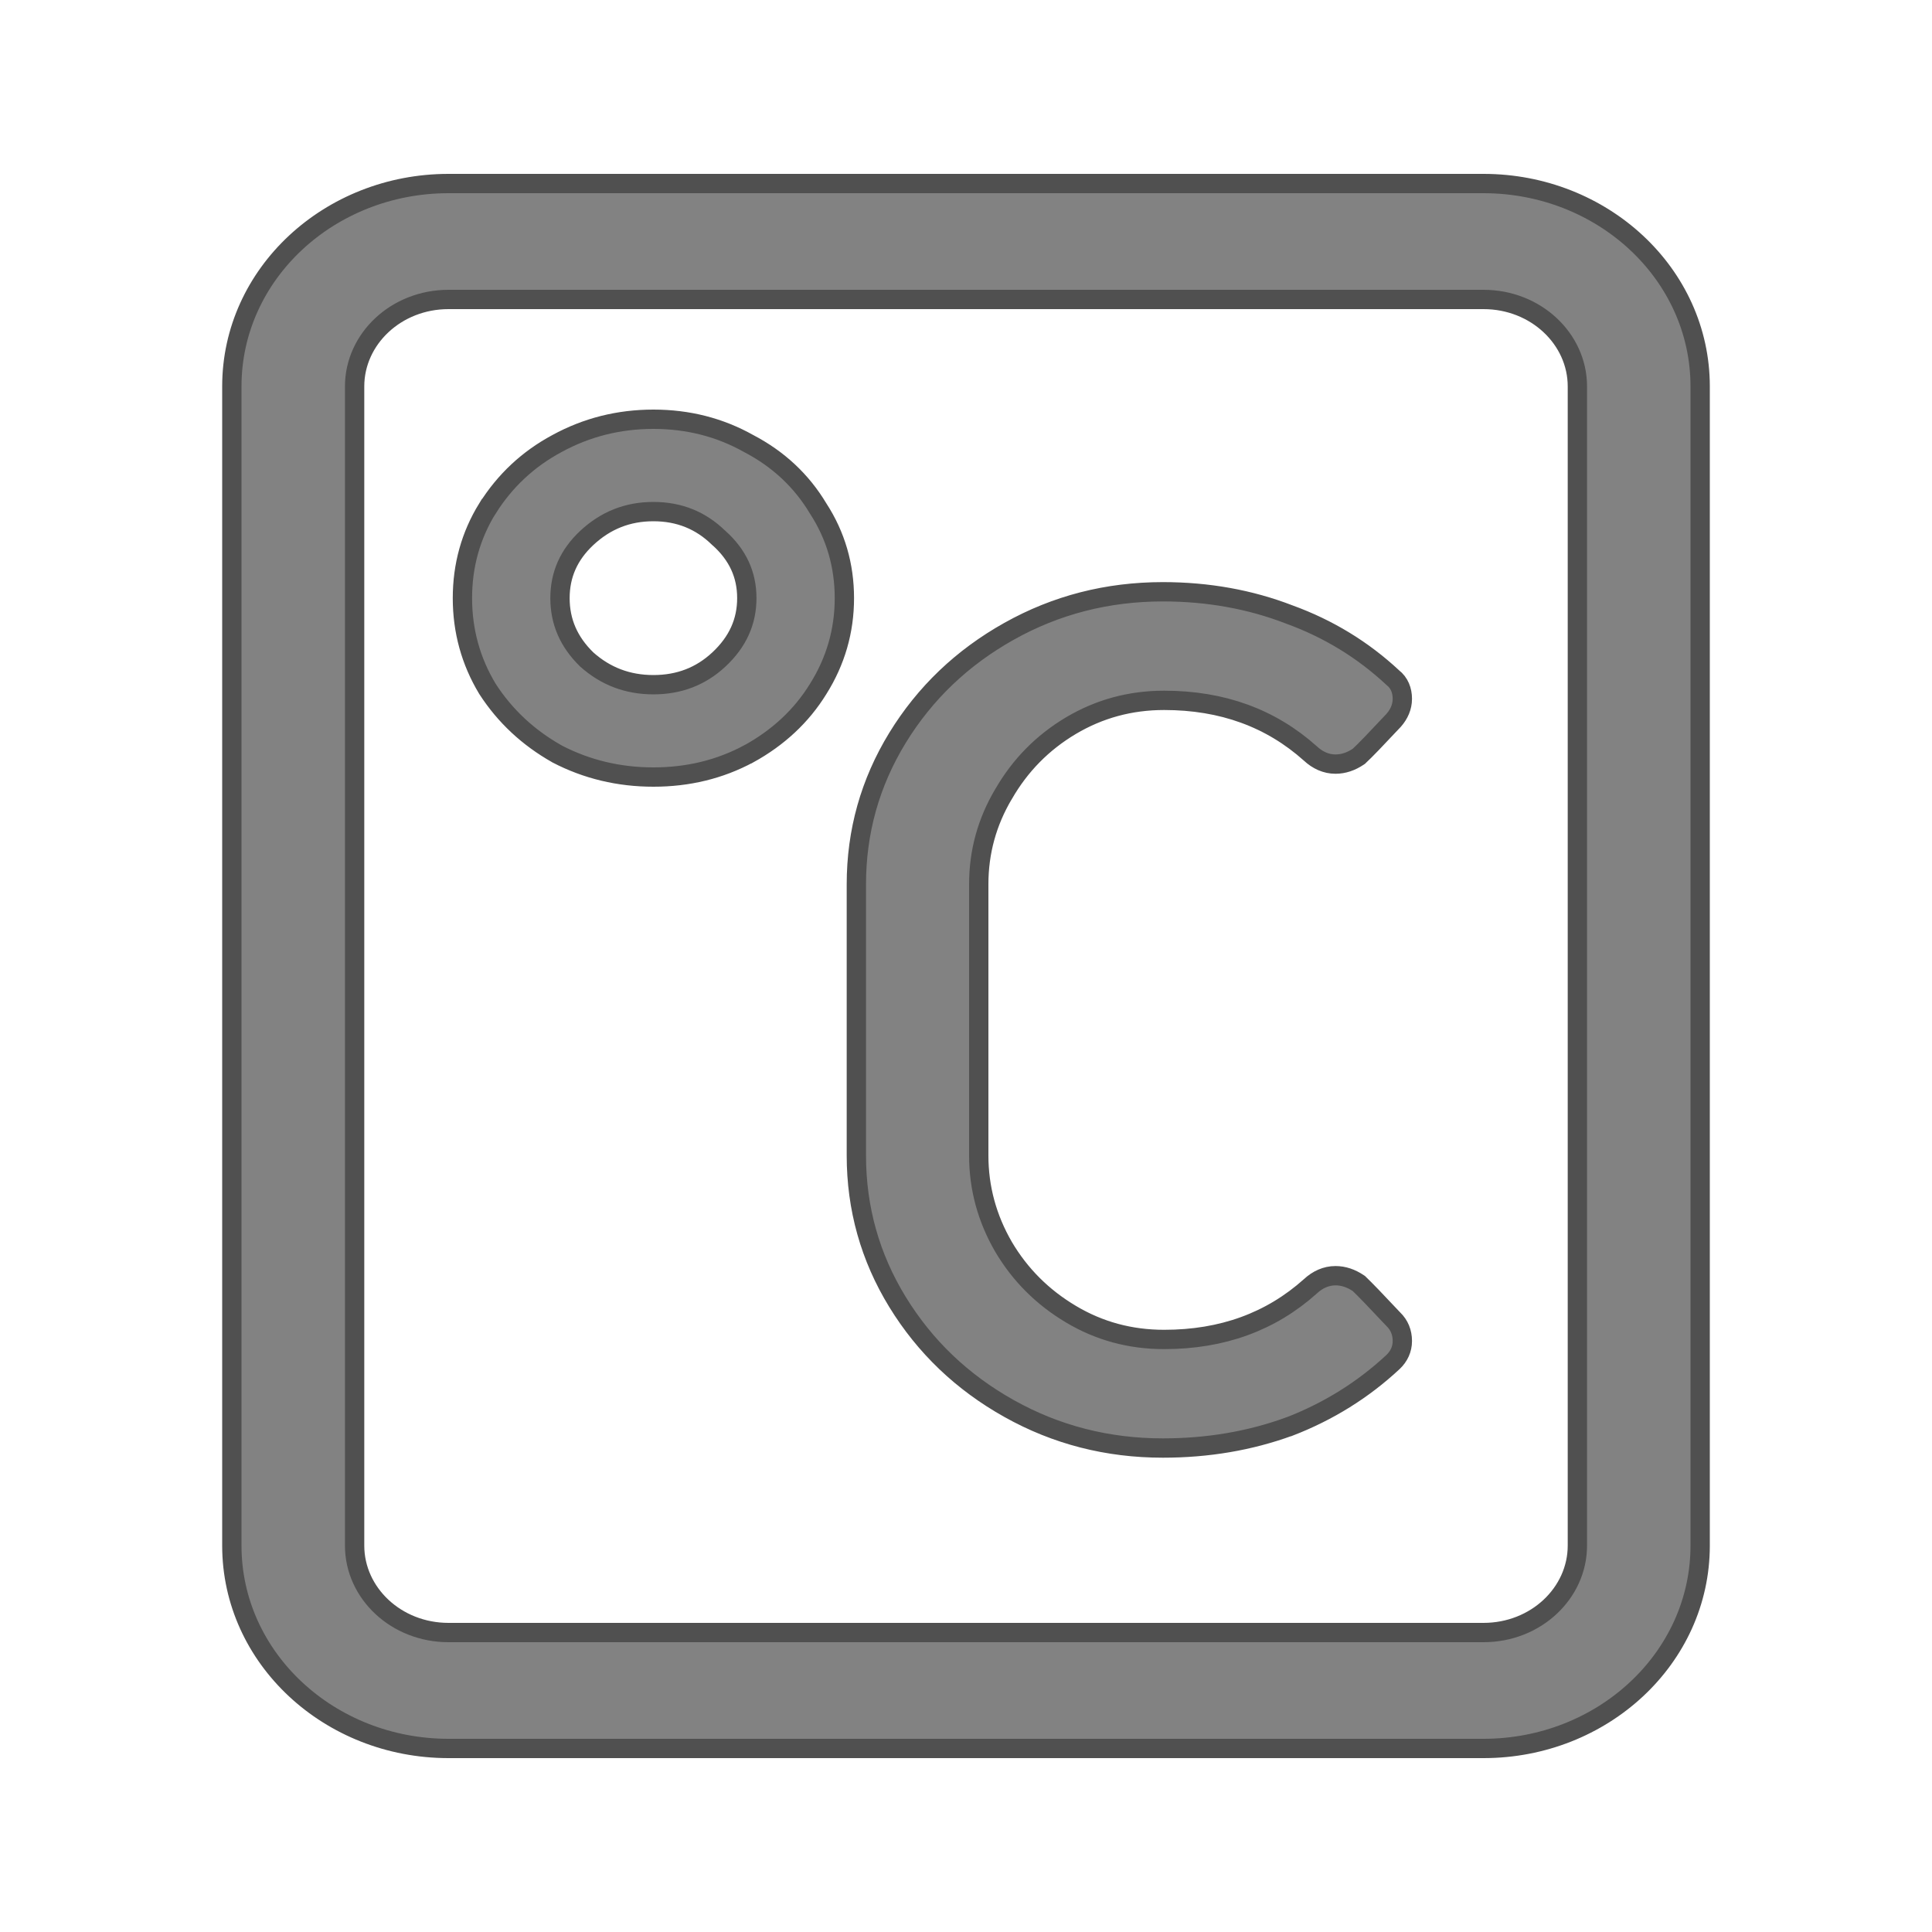
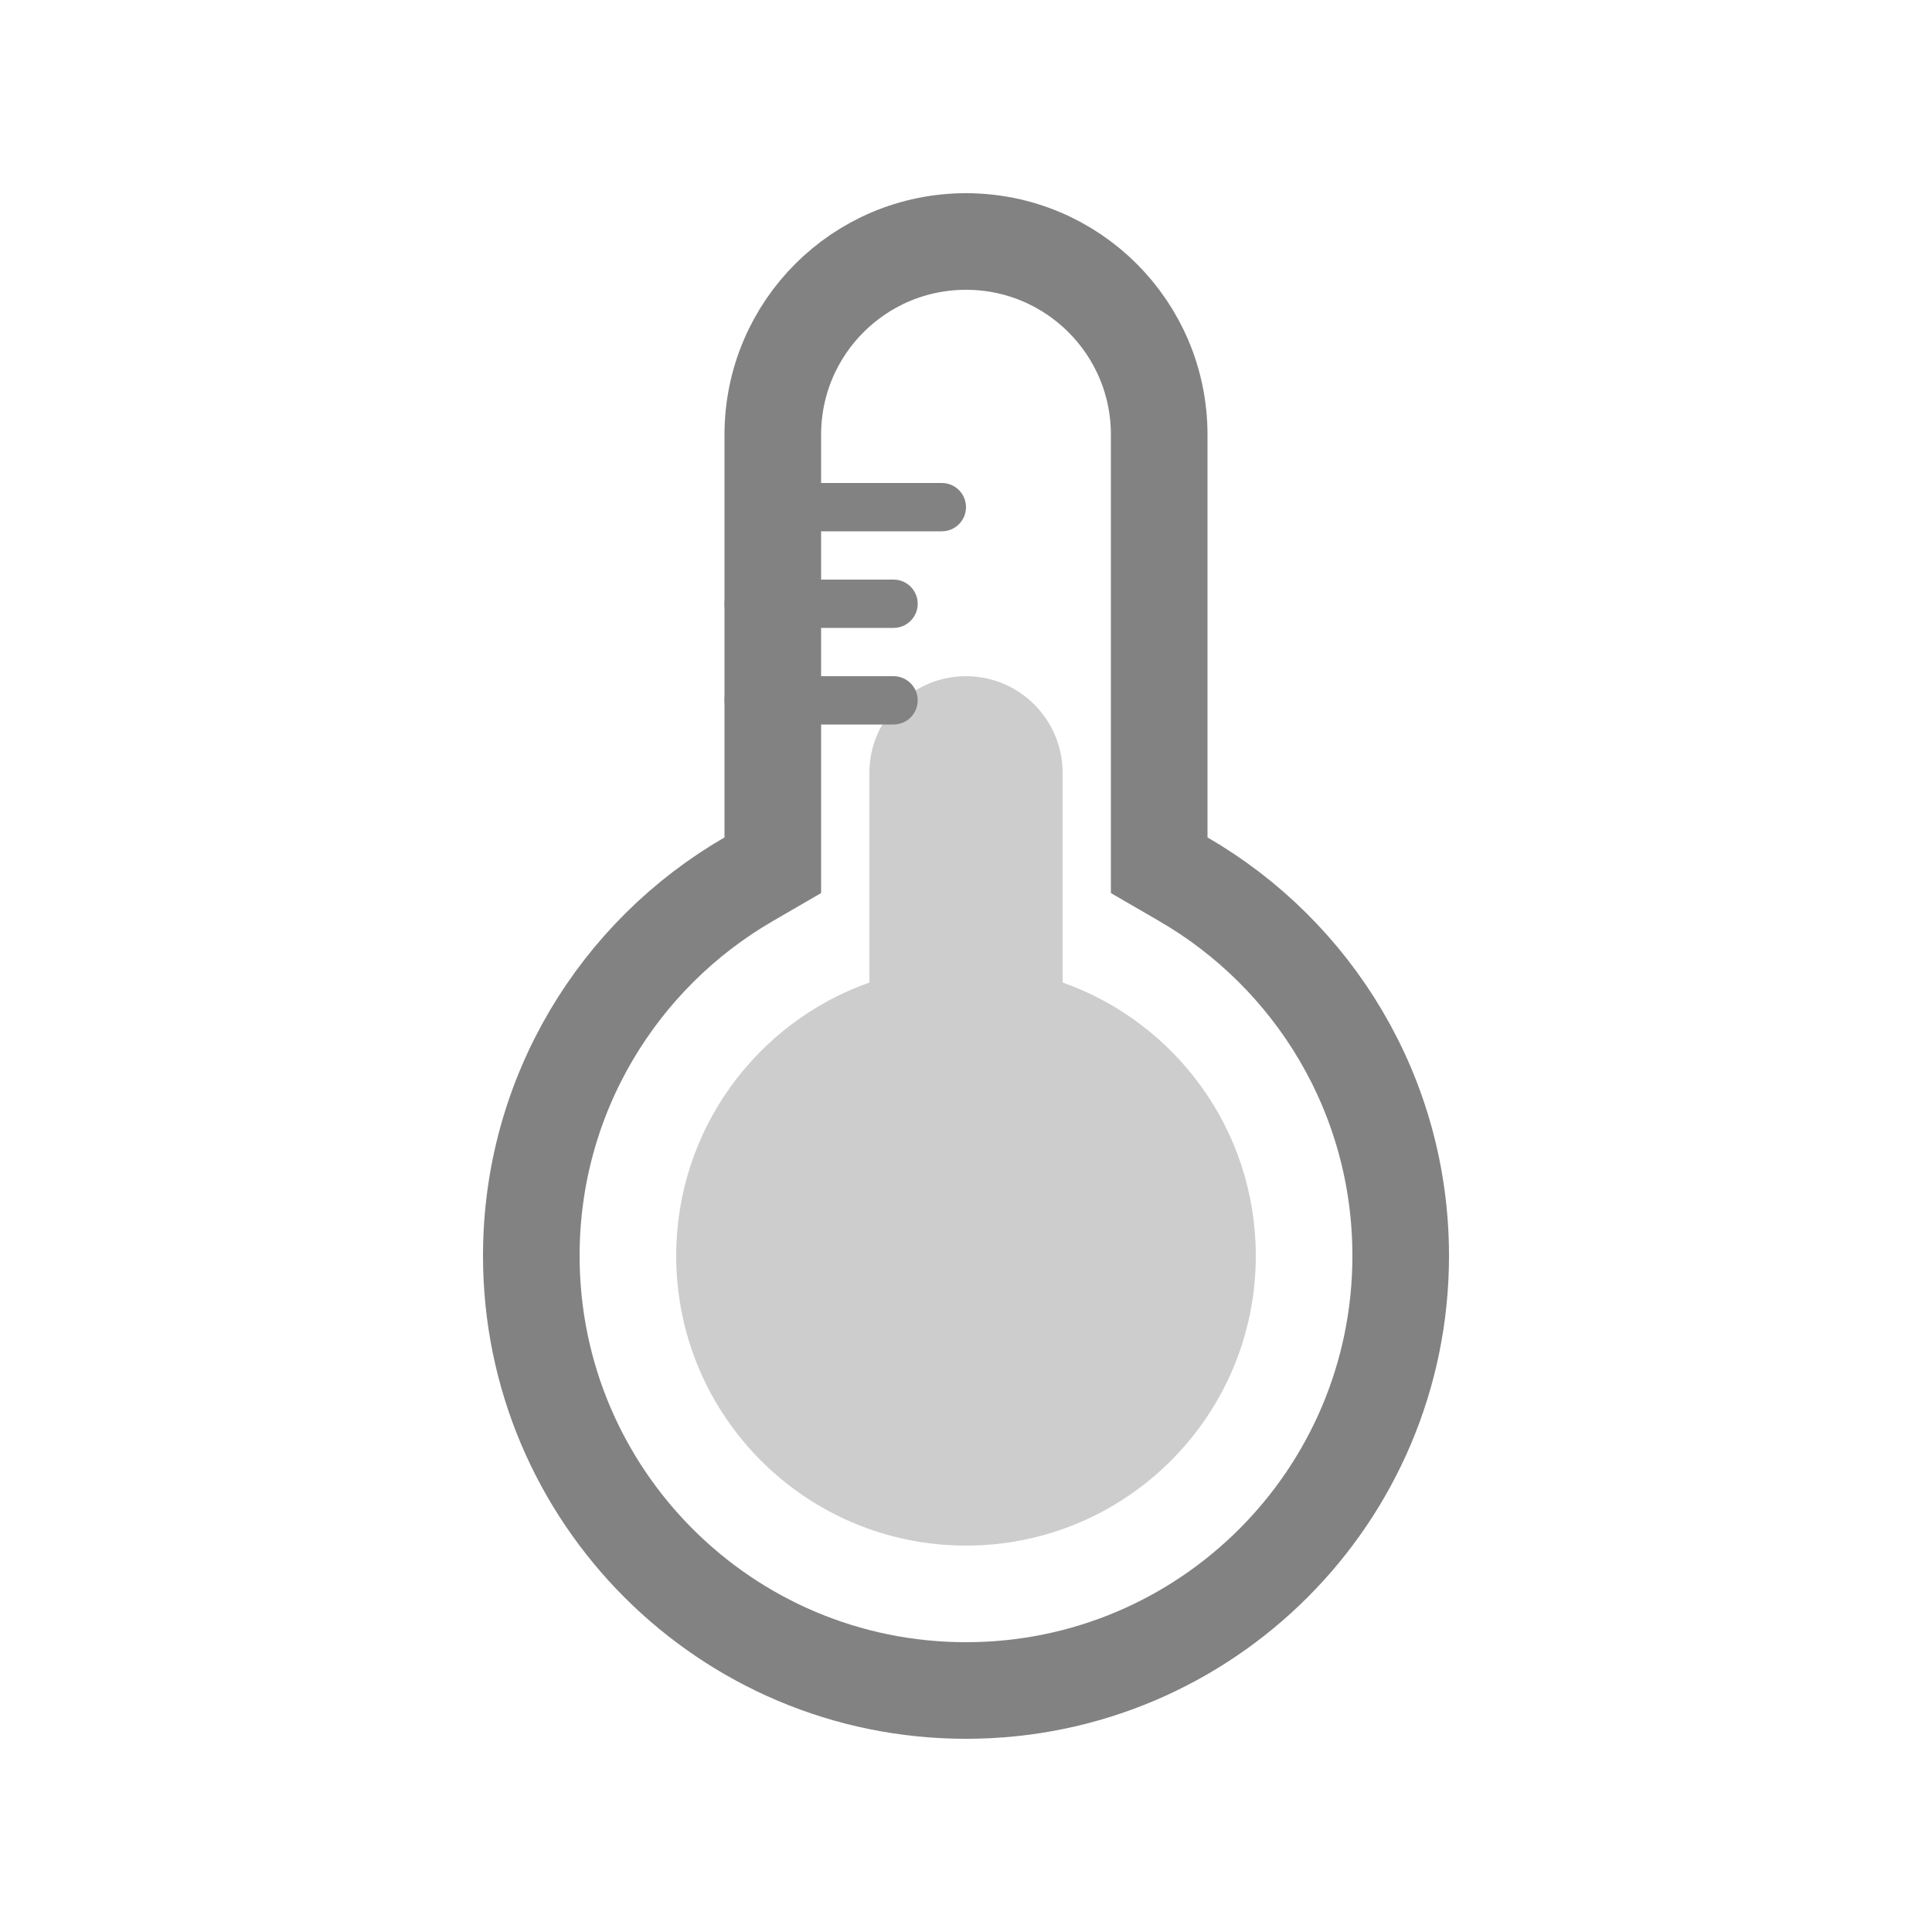
<svg xmlns="http://www.w3.org/2000/svg" width="20" height="20" viewBox="0 0 20 20" fill="none">
-   <path d="M5.764 7.803L5.764 7.803L5.767 7.805C6.073 7.964 6.406 8.044 6.764 8.044C7.123 8.044 7.452 7.964 7.75 7.804L7.75 7.804L7.751 7.804C8.056 7.636 8.297 7.412 8.469 7.133C8.65 6.845 8.741 6.531 8.741 6.192C8.741 5.854 8.651 5.543 8.469 5.263C8.297 4.976 8.057 4.752 7.751 4.592C7.452 4.424 7.123 4.34 6.764 4.34C6.405 4.34 6.072 4.424 5.765 4.592C5.467 4.752 5.227 4.976 5.047 5.263L5.047 5.263L5.046 5.263C4.873 5.544 4.787 5.854 4.787 6.192C4.787 6.53 4.873 6.844 5.046 7.131L5.046 7.131L5.048 7.134C5.228 7.412 5.467 7.635 5.764 7.803ZM7.44 5.568L7.44 5.568L7.443 5.57C7.638 5.745 7.731 5.95 7.731 6.192C7.731 6.434 7.638 6.644 7.442 6.827C7.255 7.001 7.031 7.088 6.764 7.088C6.498 7.088 6.269 7.001 6.074 6.827C5.887 6.645 5.797 6.435 5.797 6.192C5.797 5.949 5.888 5.743 6.074 5.569C6.27 5.386 6.498 5.296 6.764 5.296C7.03 5.296 7.254 5.386 7.44 5.568ZM14.425 7.459L14.425 7.459L14.427 7.457C14.483 7.393 14.517 7.318 14.517 7.234C14.517 7.148 14.487 7.068 14.417 7.014C14.108 6.726 13.751 6.508 13.346 6.361C12.94 6.204 12.503 6.126 12.038 6.126C11.464 6.126 10.933 6.262 10.446 6.535C9.96 6.807 9.575 7.175 9.291 7.638C9.007 8.102 8.865 8.608 8.865 9.154V11.962C8.865 12.508 9.007 13.015 9.291 13.478C9.575 13.941 9.96 14.309 10.446 14.581C10.933 14.854 11.464 14.99 12.038 14.99C12.503 14.99 12.939 14.916 13.345 14.768L13.345 14.768L13.347 14.768C13.753 14.611 14.111 14.388 14.421 14.099C14.482 14.041 14.517 13.967 14.517 13.882C14.517 13.794 14.486 13.716 14.423 13.656C14.245 13.466 14.127 13.344 14.073 13.293L14.067 13.287L14.061 13.283C13.988 13.234 13.909 13.206 13.825 13.206C13.727 13.206 13.639 13.247 13.565 13.316C13.156 13.682 12.654 13.866 12.051 13.866C11.7 13.866 11.379 13.779 11.086 13.604C10.792 13.429 10.56 13.197 10.389 12.908C10.217 12.611 10.132 12.296 10.132 11.962V9.154C10.132 8.82 10.217 8.51 10.388 8.221L10.389 8.22C10.56 7.923 10.792 7.687 11.086 7.512C11.379 7.338 11.7 7.25 12.051 7.25C12.654 7.25 13.156 7.434 13.565 7.8C13.639 7.869 13.727 7.91 13.825 7.91C13.909 7.91 13.988 7.882 14.061 7.833L14.067 7.829L14.073 7.823C14.128 7.773 14.246 7.65 14.425 7.459ZM4.643 3.1H15.357C15.9 3.1 16.329 3.509 16.329 4V16C16.329 16.491 15.9 16.9 15.357 16.9H4.643C4.1 16.9 3.671 16.491 3.671 16V4C3.671 3.509 4.1 3.1 4.643 3.1ZM4.643 1.9C3.411 1.9 2.4 2.834 2.4 4V16C2.4 17.166 3.411 18.1 4.643 18.1H15.357C16.589 18.1 17.6 17.166 17.6 16V4C17.6 2.834 16.589 1.9 15.357 1.9H4.643Z" fill="#828282" stroke="#505050" stroke-width="0.2" />
+   <path d="M7.75 9.102L8 8.957V8.669V4.5C8 3.395 8.895 2.5 10 2.5C11.105 2.5 12 3.395 12 4.5V8.669V8.957L12.25 9.102C13.596 9.881 14.5 11.335 14.5 13C14.5 15.486 12.485 17.5 10 17.5C7.515 17.5 5.5 15.486 5.5 13C5.5 11.335 6.404 9.881 7.75 9.102Z" stroke="#828282" />
+   <path fill-rule="evenodd" clip-rule="evenodd" d="M10 7C9.448 7 9 7.448 9 8V10.171C7.835 10.582 7 11.694 7 13C7 14.657 8.343 16 10 16C11.657 16 13 14.657 13 13C13 11.694 12.165 10.582 11 10.171V8C11 7.448 10.552 7 10 7Z" fill="#828282" fill-opacity="0.4" />
+   <rect x="8" y="5" width="2" height="0.5" rx="0.25" fill="#828282" />
+   <rect x="7.5" y="6" width="2" height="0.5" rx="0.25" fill="#828282" />
+   <rect x="7.5" y="7" width="2" height="0.5" rx="0.25" fill="#828282" />
</svg>
